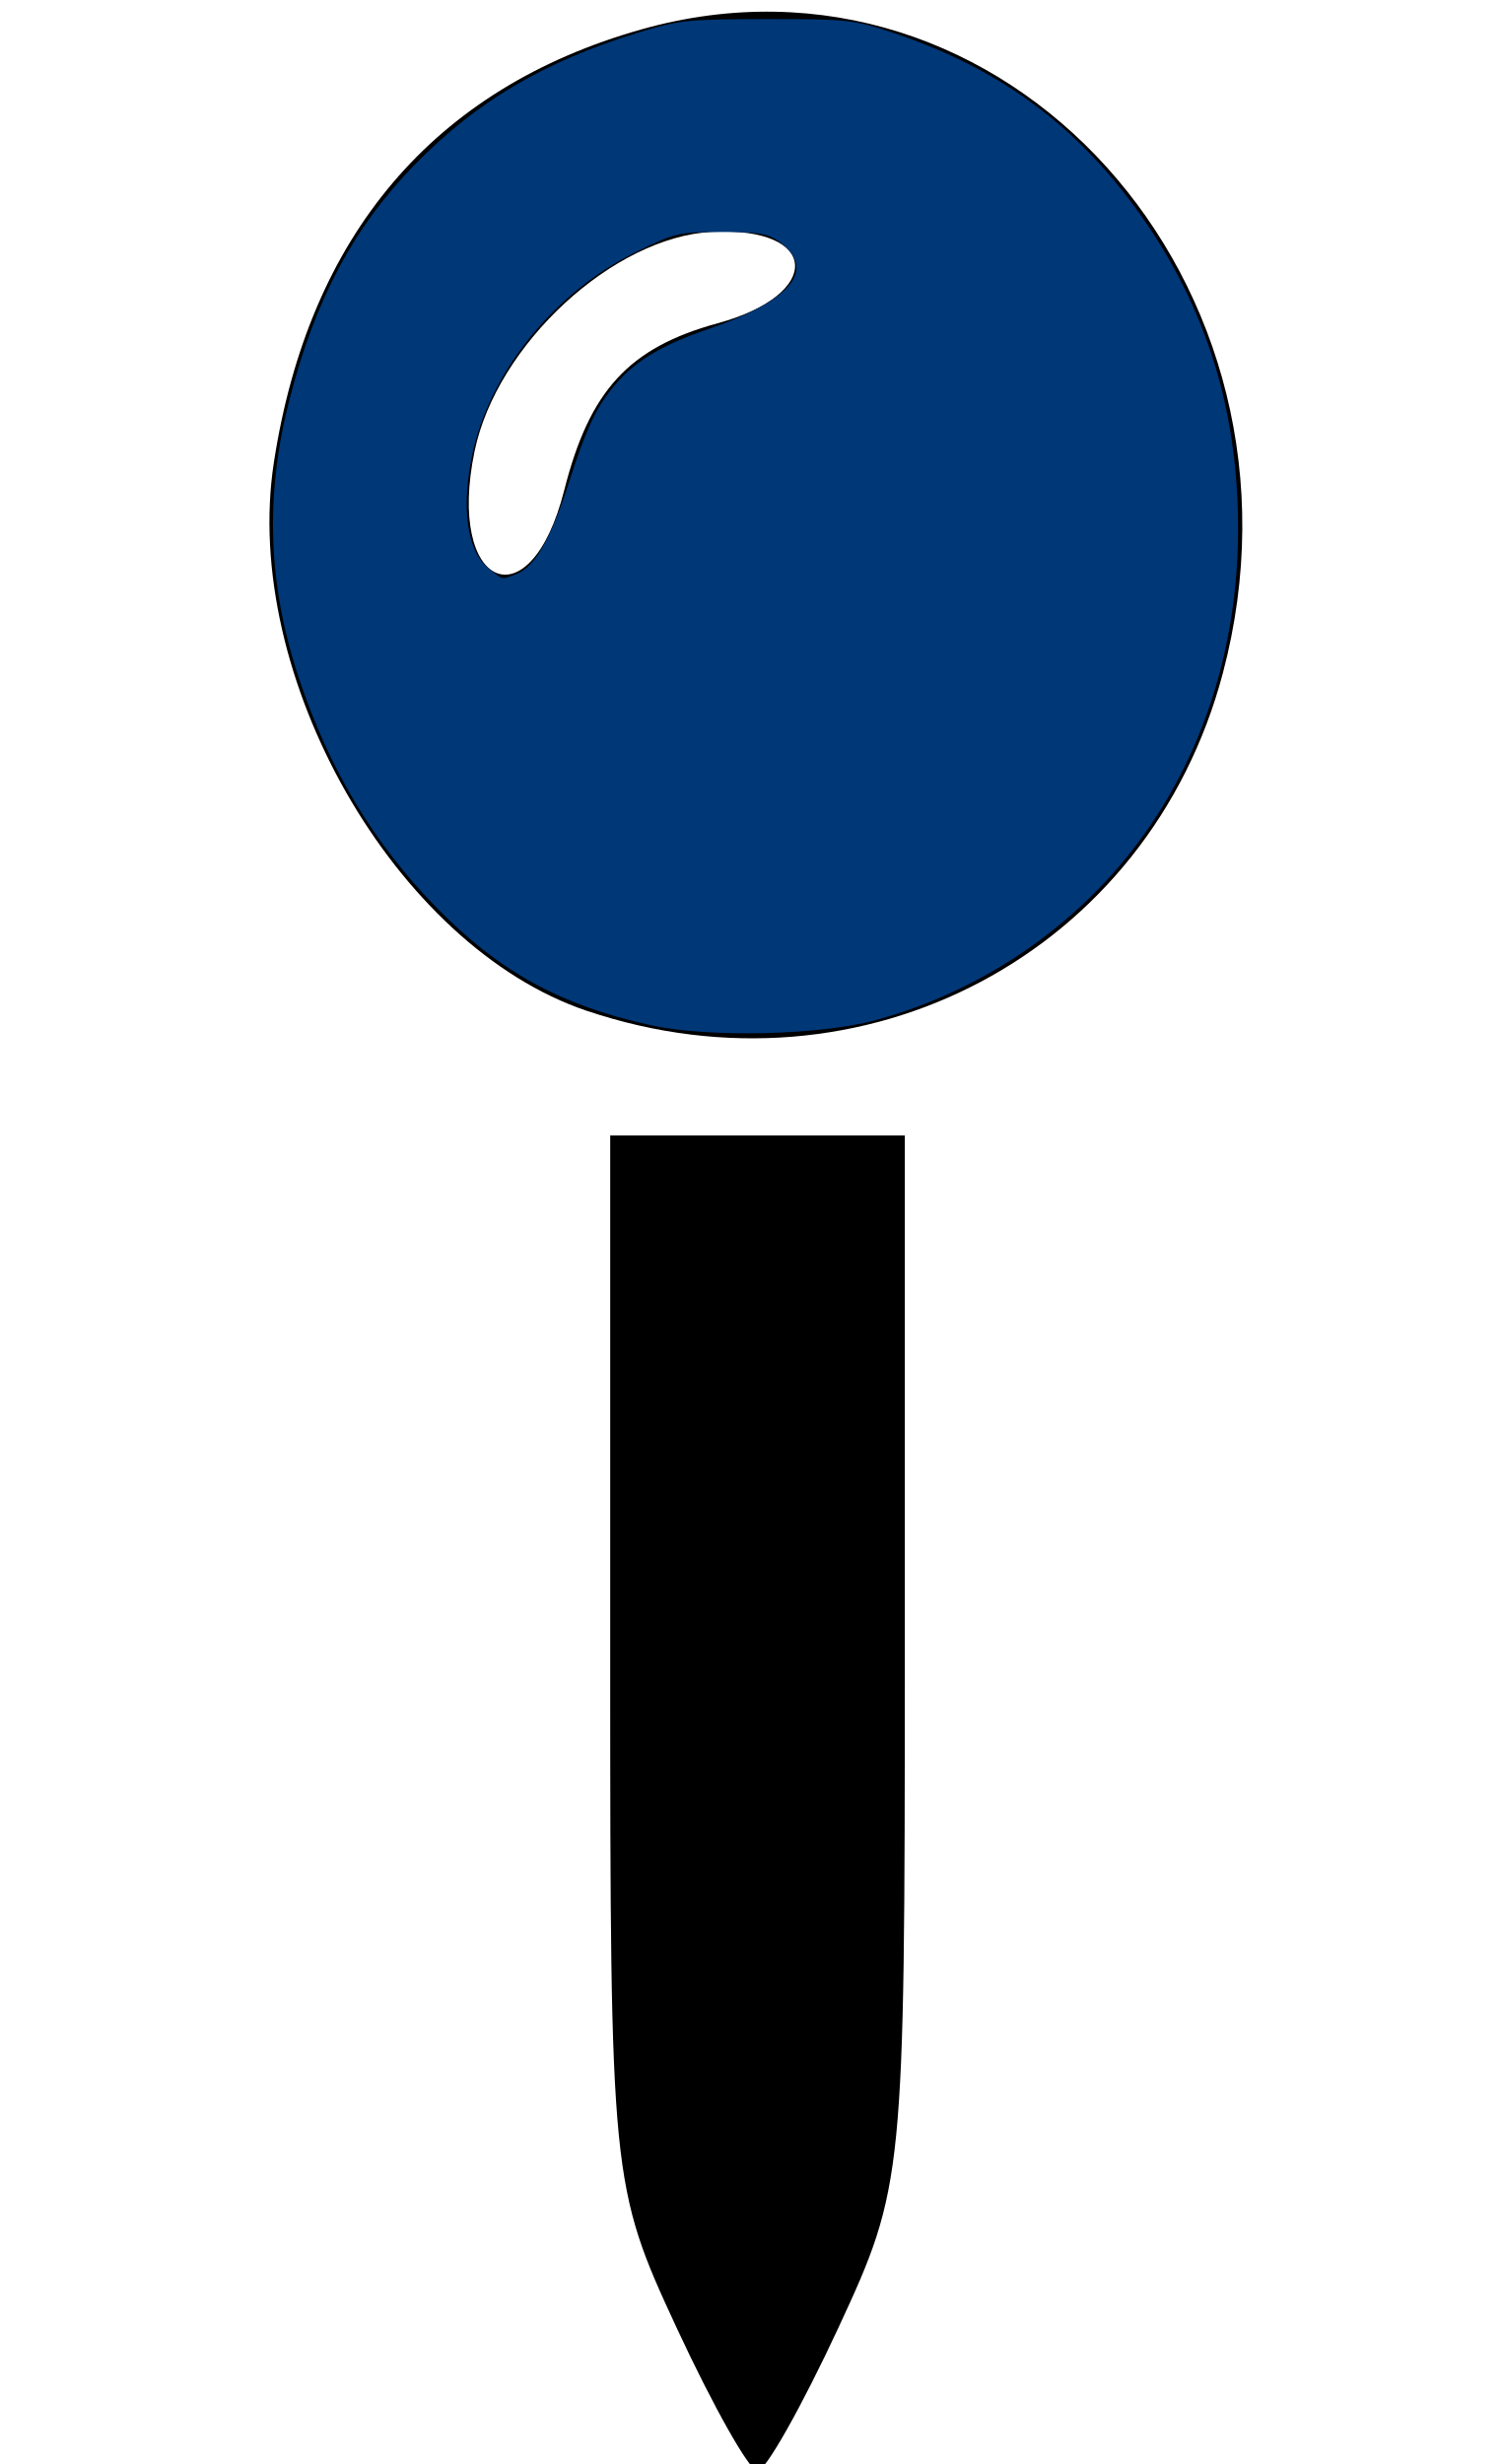
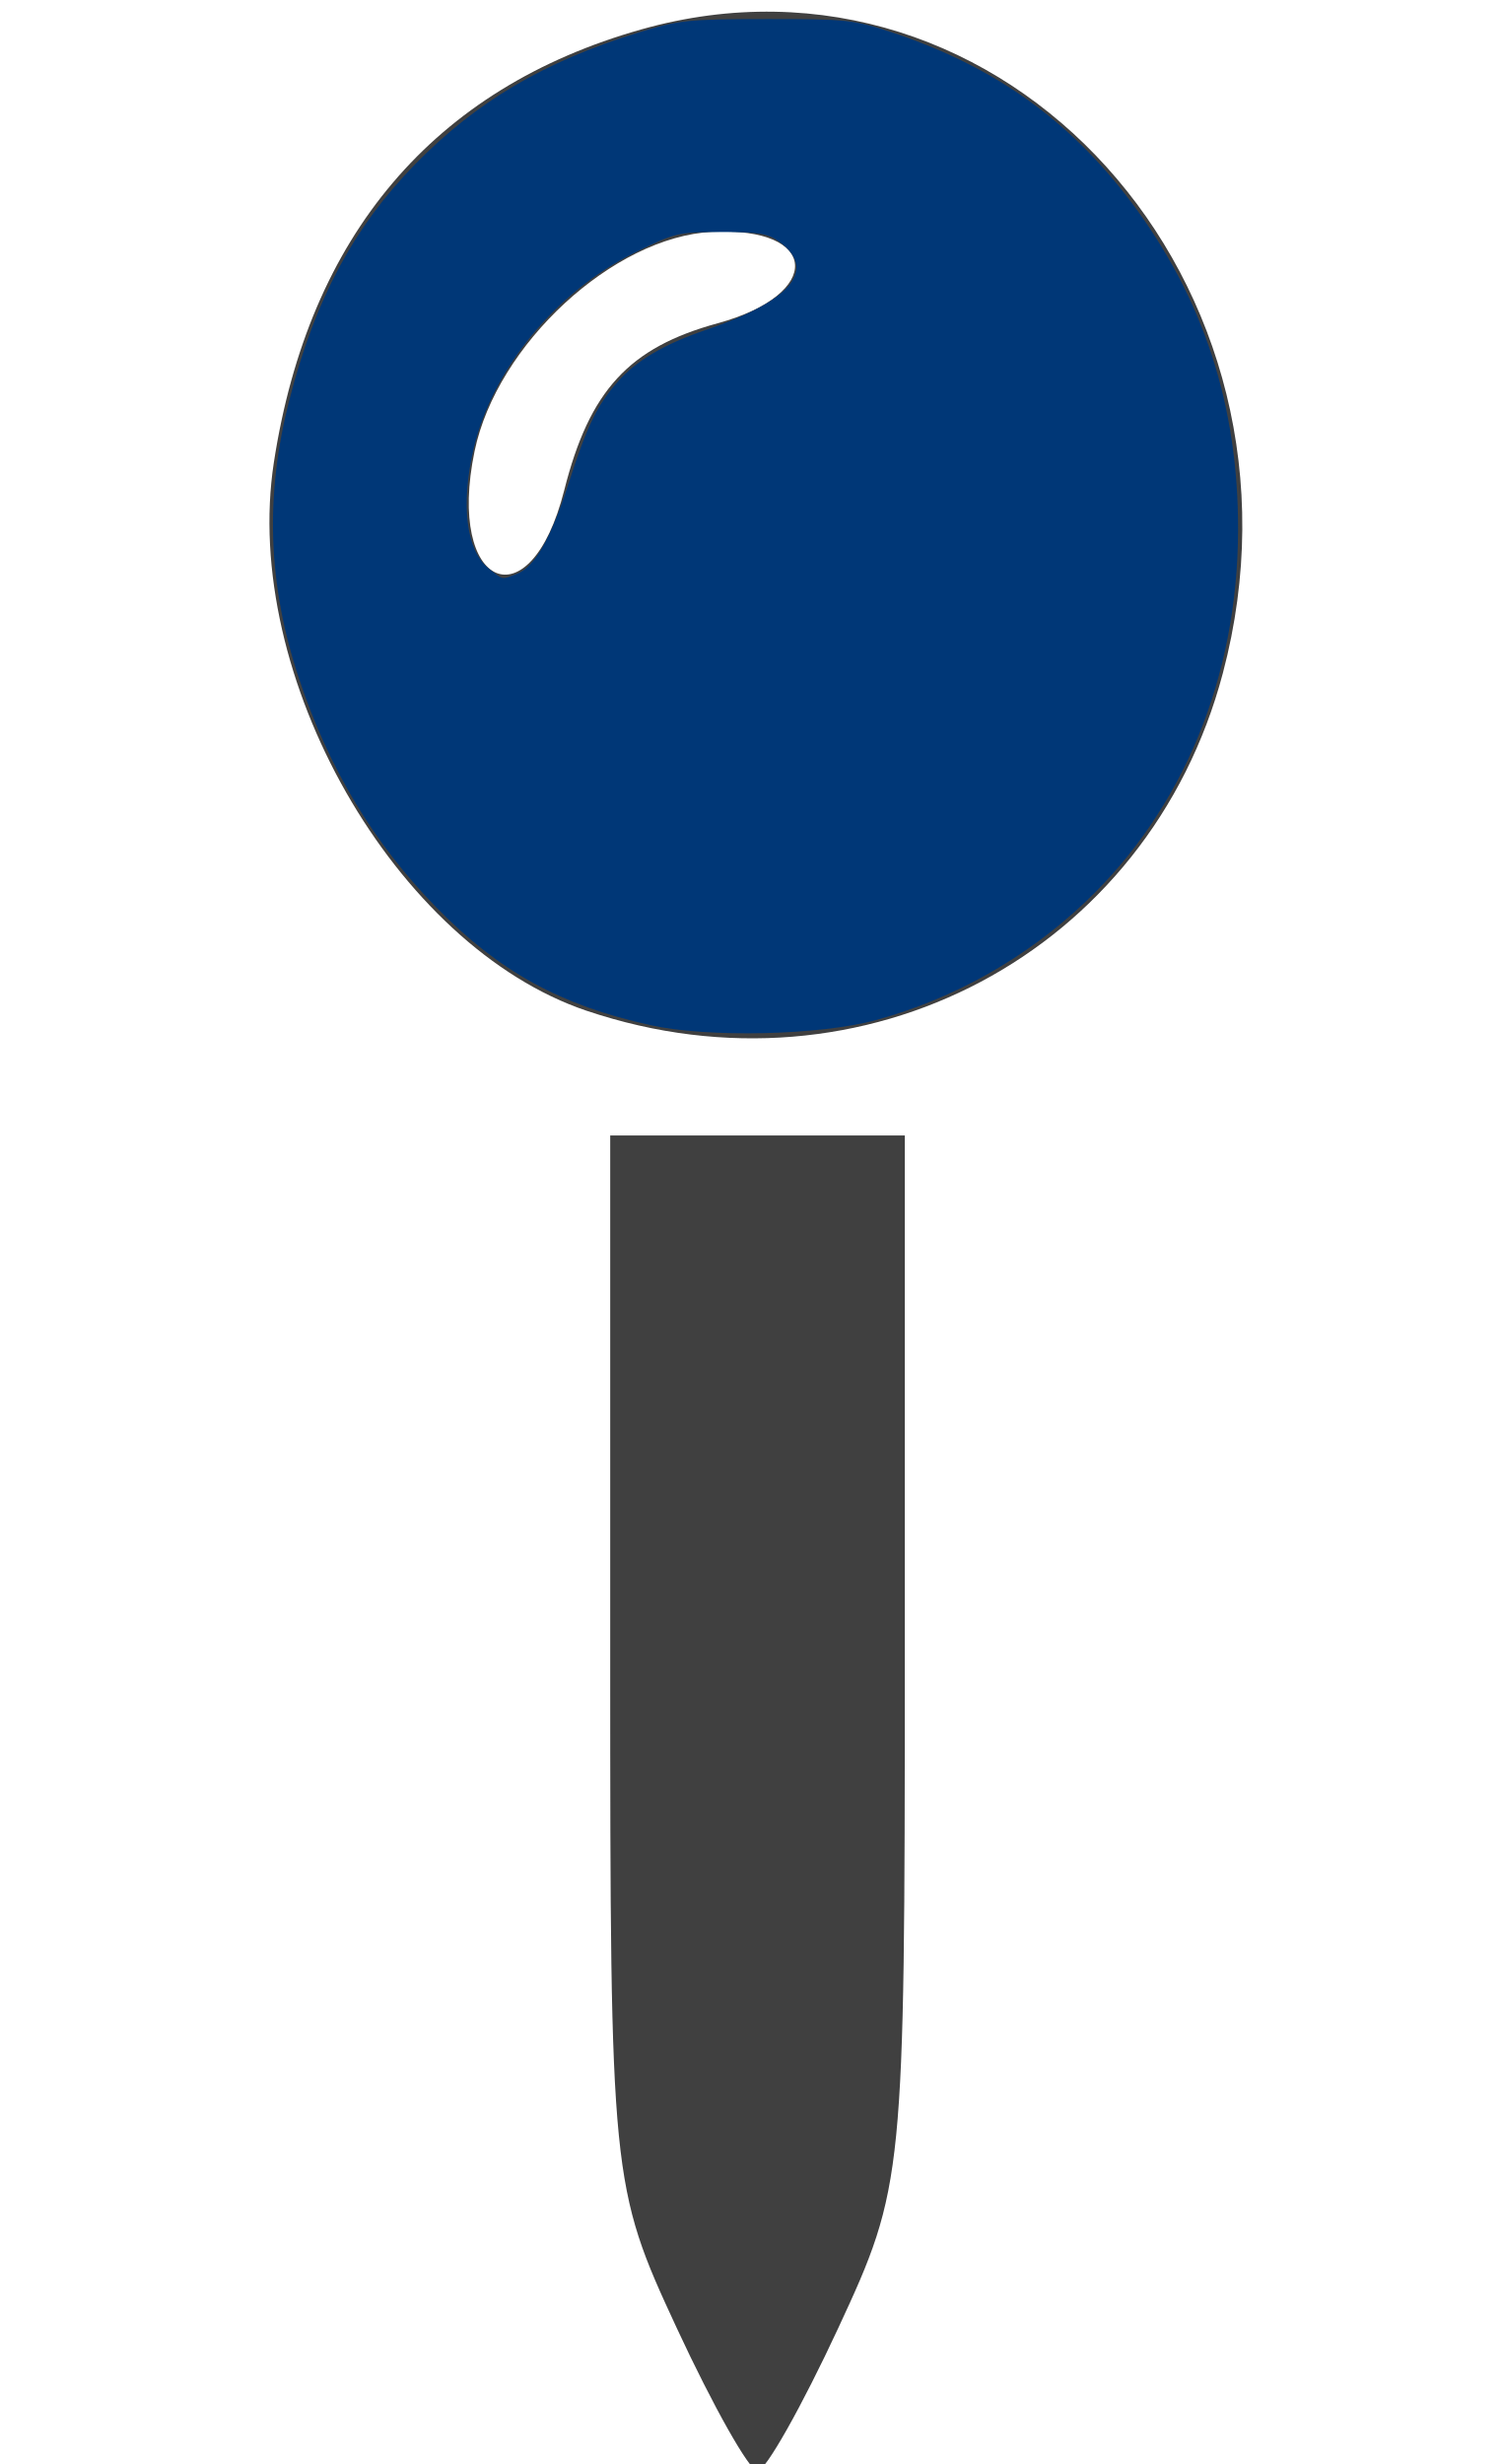
<svg xmlns="http://www.w3.org/2000/svg" width="25mm" height="41mm" viewBox="0 0 25 41" version="1.1" id="svg8">
  <defs id="defs2" />
  <g id="layer1" transform="translate(0,-256)">
-     <path style="fill:#000000" d="m 11.26,294.735 c -1.092,-2.352 -1.106,-2.496 -1.106,-11.112 v -8.729 h 2.451 2.451 v 8.729 c 0,8.616 -0.014,8.76 -1.106,11.112 -0.609,1.311 -1.214,2.383 -1.345,2.383 -0.131,0 -0.736,-1.072 -1.345,-2.383 z M 9.765,272.82 c -3.187,-1.073 -5.754,-5.571 -5.208,-9.125 0.581,-3.78 2.66,-6.23 6.116,-7.206 6.026,-1.702 11.391,4.239 9.675,10.714 -1.232,4.648 -5.978,7.168 -10.582,5.617 z m -0.376,-8.663 c 0.421,-1.661 1.076,-2.374 2.553,-2.778 1.766,-0.483 1.697,-1.61 -0.092,-1.521 -1.643,0.082 -3.584,1.873 -3.953,3.65 -0.475,2.283 0.924,2.892 1.492,0.649 z" id="path3724" />
+     <path style="fill:#404040" d="m 11.26,294.735 c -1.092,-2.352 -1.106,-2.496 -1.106,-11.112 v -8.729 h 2.451 2.451 v 8.729 c 0,8.616 -0.014,8.76 -1.106,11.112 -0.609,1.311 -1.214,2.383 -1.345,2.383 -0.131,0 -0.736,-1.072 -1.345,-2.383 z M 9.765,272.82 c -3.187,-1.073 -5.754,-5.571 -5.208,-9.125 0.581,-3.78 2.66,-6.23 6.116,-7.206 6.026,-1.702 11.391,4.239 9.675,10.714 -1.232,4.648 -5.978,7.168 -10.582,5.617 z m -0.376,-8.663 c 0.421,-1.661 1.076,-2.374 2.553,-2.778 1.766,-0.483 1.697,-1.61 -0.092,-1.521 -1.643,0.082 -3.584,1.873 -3.953,3.65 -0.475,2.283 0.924,2.892 1.492,0.649 z" id="path3724" />
    <path style="fill:#003777" d="M 40.913,64.472 C 35.24,63.22 31.395,61.107 27.447,57.073 23.511,53.052 20.692,48.357 18.811,42.692 16.842,36.764 16.648,31.194 18.2,25.151 c 1.632,-6.355 4.047,-10.877 7.924,-14.837 3.849,-3.933 8.122,-6.451 14.028,-8.267 2.548,-0.784 3.12,-0.844 8.079,-0.847 5.048,-0.003 5.476,0.043 7.928,0.859 6.341,2.11 11.083,5.478 14.96,10.622 4.56,6.051 6.767,12.812 6.746,20.66 -0.025,9.223 -3.444,17.539 -9.619,23.395 -3.705,3.513 -8.236,6.067 -13.154,7.415 -3.51,0.962 -10.557,1.122 -14.178,0.322 z M 32.495,36.097 c 1.126,-0.428 2.148,-2.205 3.252,-5.653 1.161,-3.627 1.796,-4.95 3.075,-6.406 1.206,-1.374 2.95,-2.399 5.635,-3.312 5.3,-1.802 6.93,-3.755 4.589,-5.497 -0.729,-0.542 -1.292,-0.64 -3.682,-0.64 -2.715,0 -2.921,0.05 -5.495,1.325 -4.895,2.425 -8.905,7.311 -10.075,12.275 -0.839,3.561 -0.475,6.453 0.955,7.578 0.926,0.729 0.775,0.7 1.746,0.331 z" id="path12" transform="matrix(0.2645833,0,0,0.2645833,0,256)" />
  </g>
</svg>
